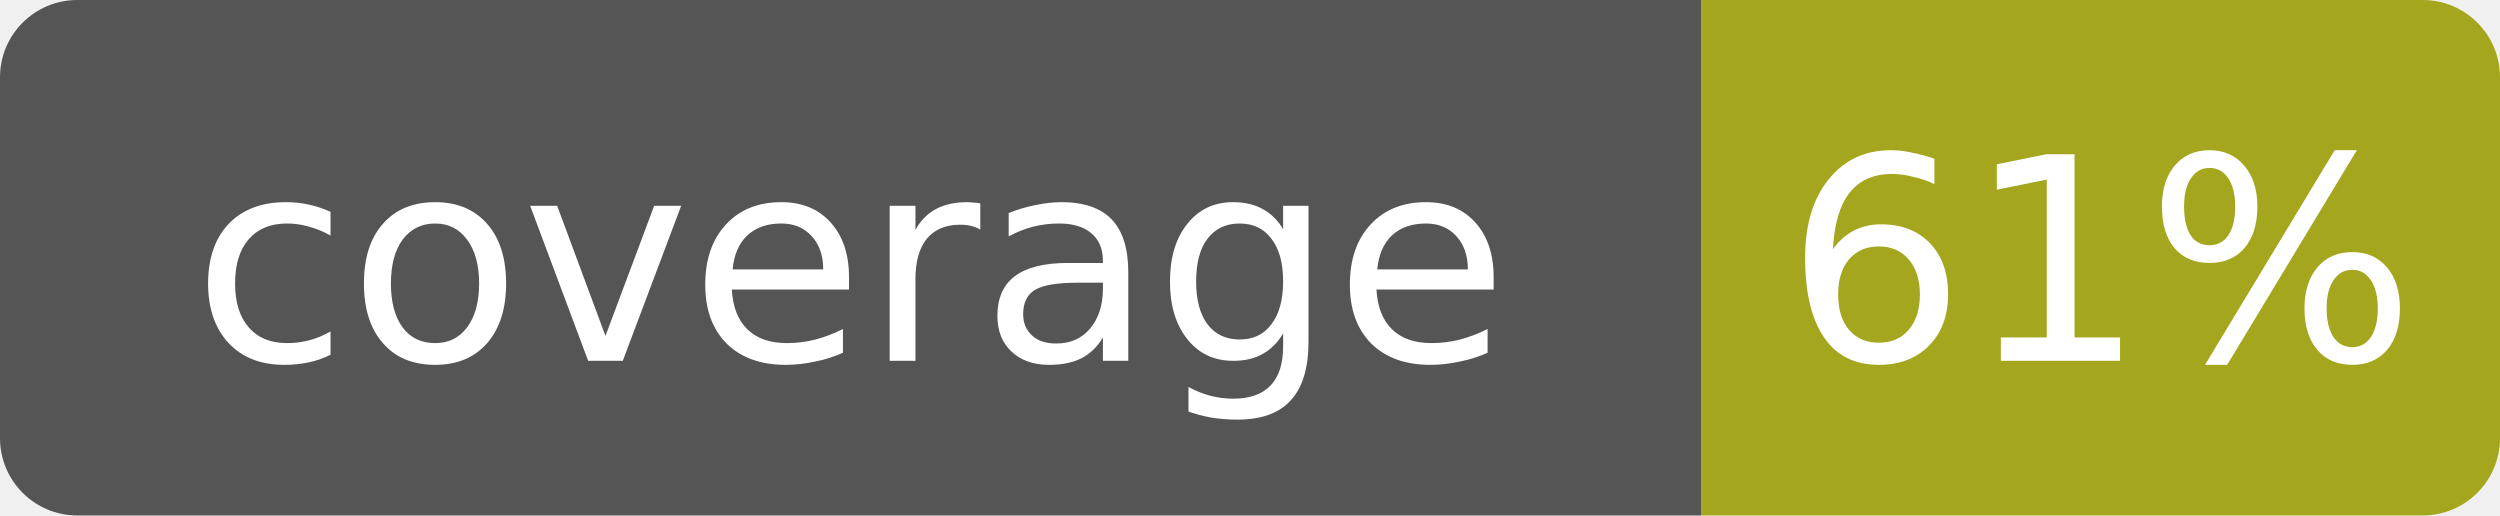
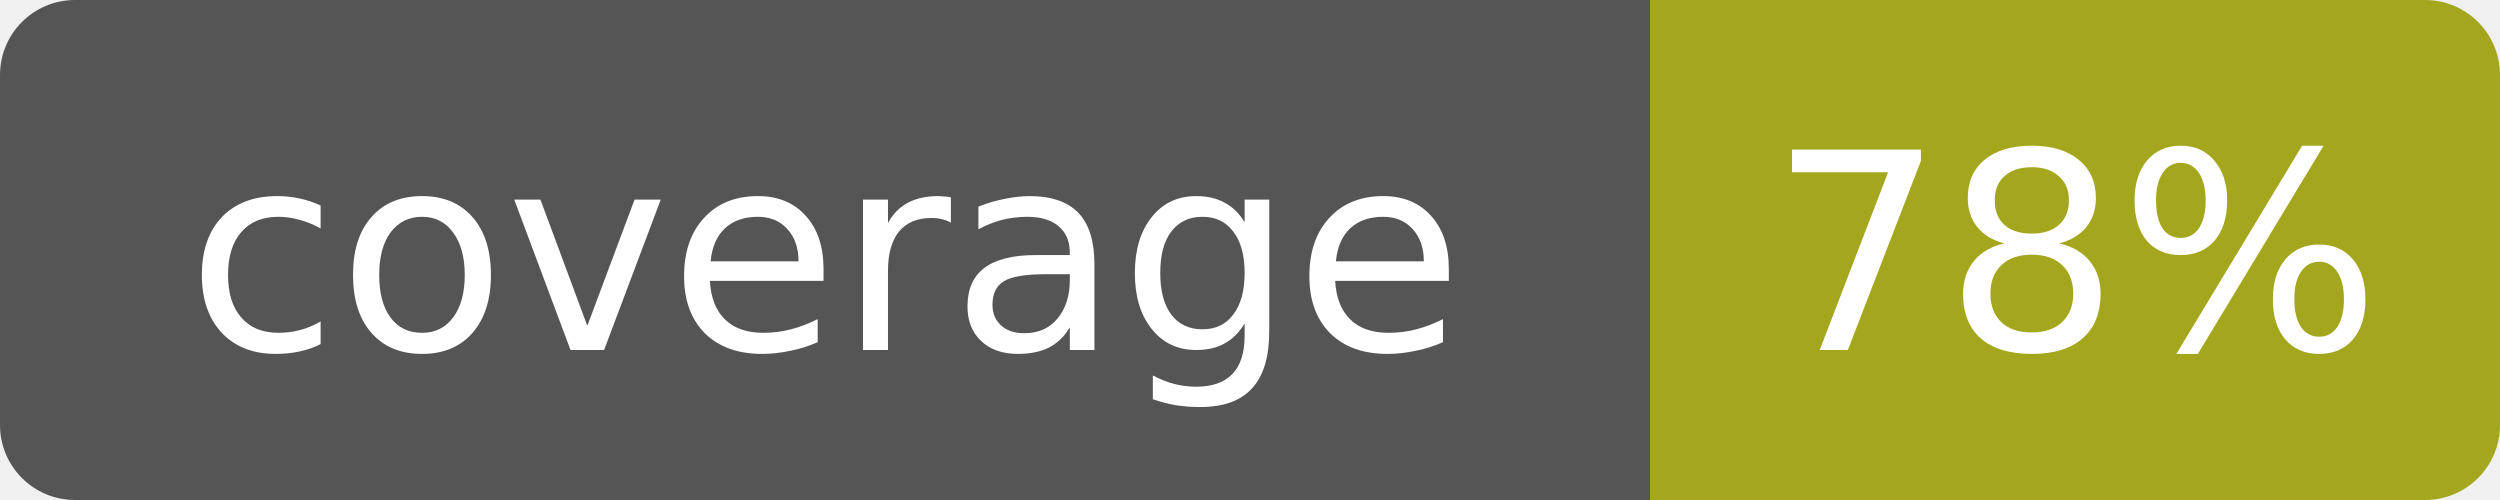
- <svg xmlns="http://www.w3.org/2000/svg" width="97" height="20">
+ <svg xmlns="http://www.w3.org/2000/svg" width="100" height="20">
  <clipPath id="r">
-     <rect width="97" height="20" rx="3" />
+     <rect width="100" height="20" rx="3" />
  </clipPath>
  <g clip-path="url(#r)">
    <rect width="66" height="20" fill="#555" />
-     <rect x="66" width="31" height="20" fill="#a4a61d" />
+     <rect x="66" width="34" height="20" fill="#a4a61d" />
  </g>
  <g fill="#fff" text-anchor="middle" font-family="DejaVu Sans,Verdana,Geneva,sans-serif" font-size="11">
    <text x="33.0" y="14">coverage</text>
-     <text x="81.5" y="14">61%</text>
+     <text x="83.0" y="14">78%</text>
  </g>
</svg>
